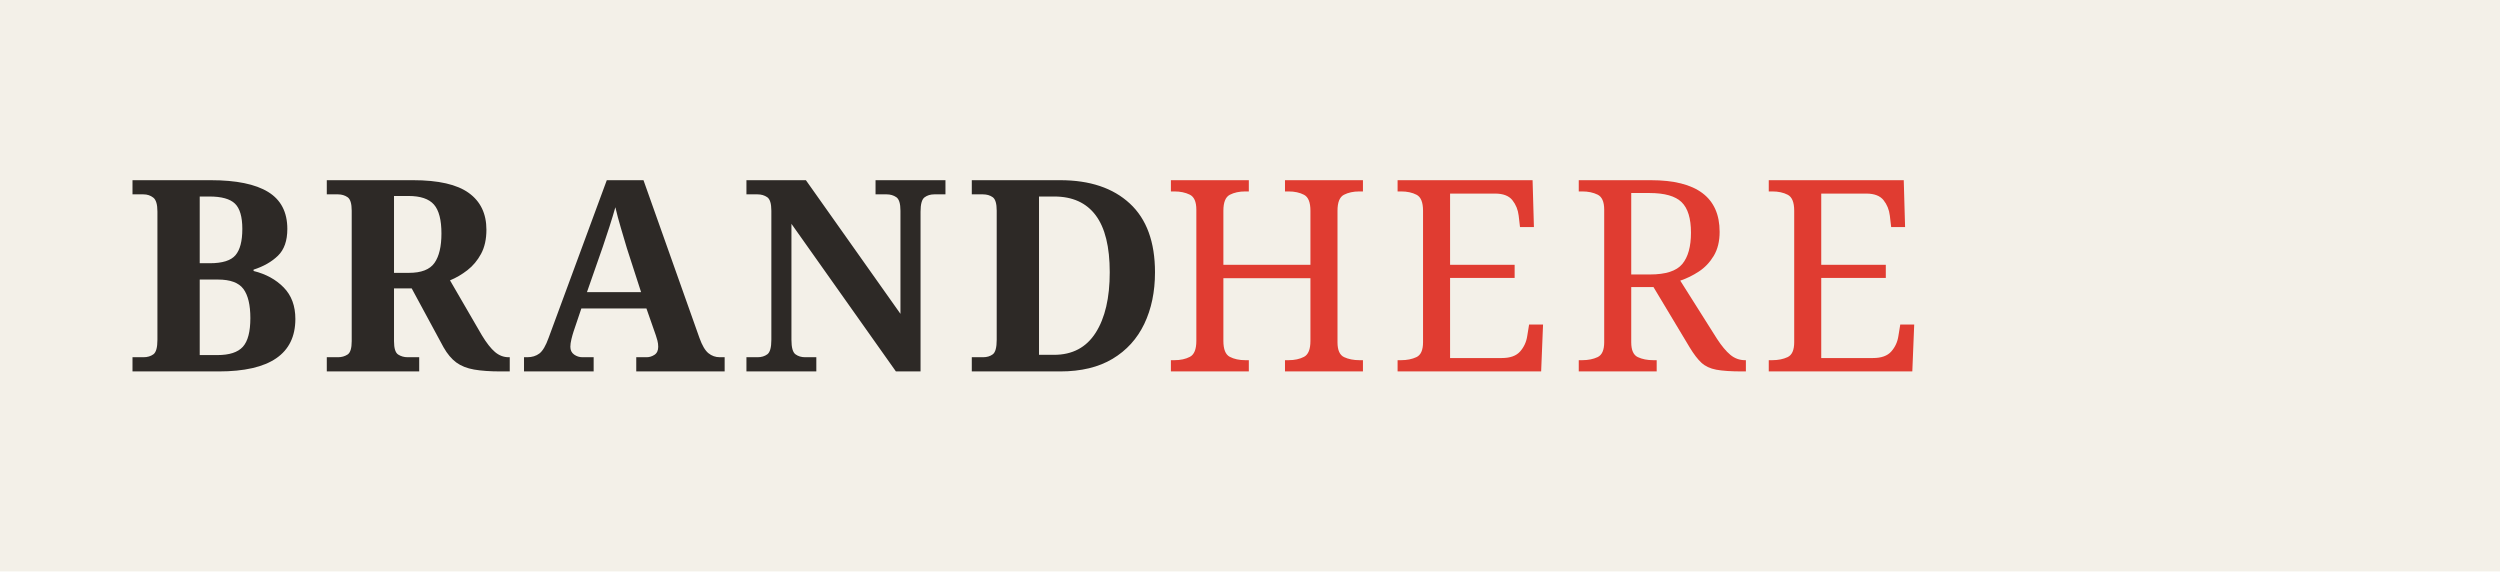
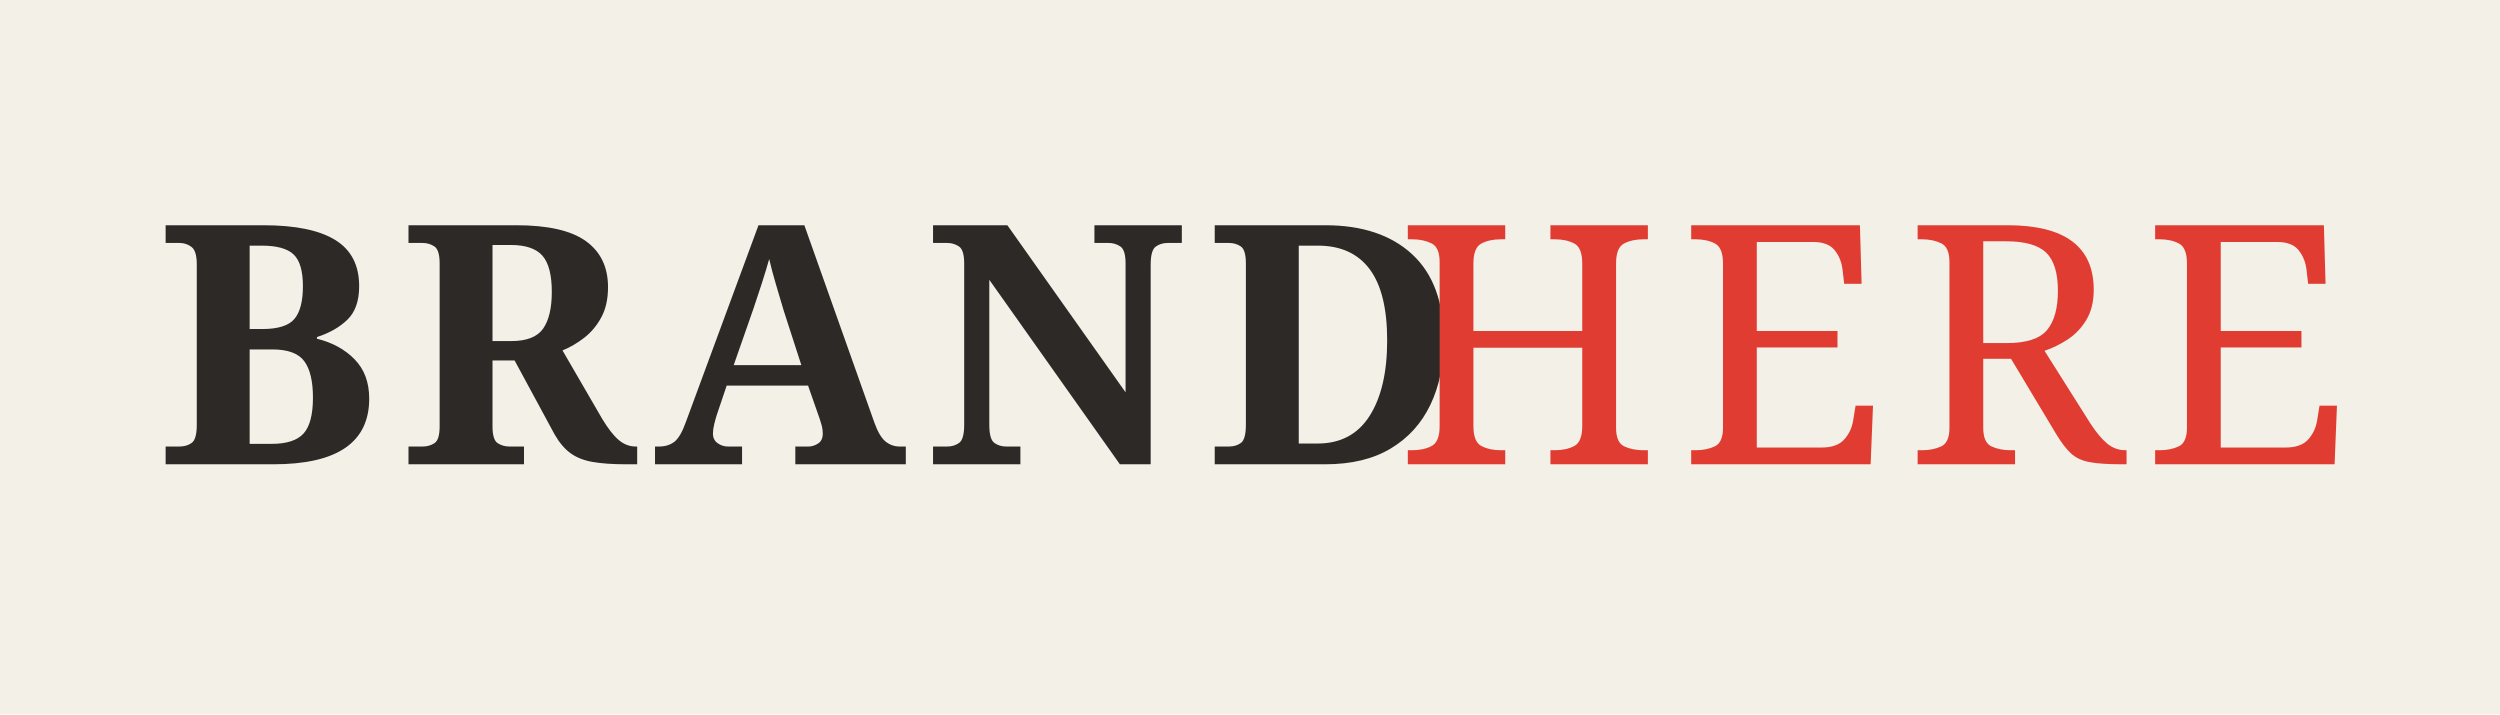
- <svg xmlns="http://www.w3.org/2000/svg" width="1400" height="320" viewBox="0 0 1400 320" role="img" aria-labelledby="title desc">
-   <rect width="1400" height="320" fill="#F3F0E8" />
+ <svg xmlns="http://www.w3.org/2000/svg" width="1120" height="320" viewBox="0 0 1120 320" role="img" aria-labelledby="title desc">
+   <rect width="1120" height="320" fill="#F3F0E8" />
  <text x="70" y="208" fill="#2D2926" font-family="Cormorant Garamond, Georgia, serif" font-size="150" font-weight="600" letter-spacing="8">BRAND</text>
-   <text x="650" y="208" fill="#E03C31" font-family="Cormorant Garamond, Georgia, serif" font-size="150" font-weight="500" letter-spacing="8">HERE</text>
+   <text x="625" y="208" fill="#E03C31" font-family="Cormorant Garamond, Georgia, serif" font-size="150" font-weight="500" letter-spacing="8">HERE</text>
</svg>
